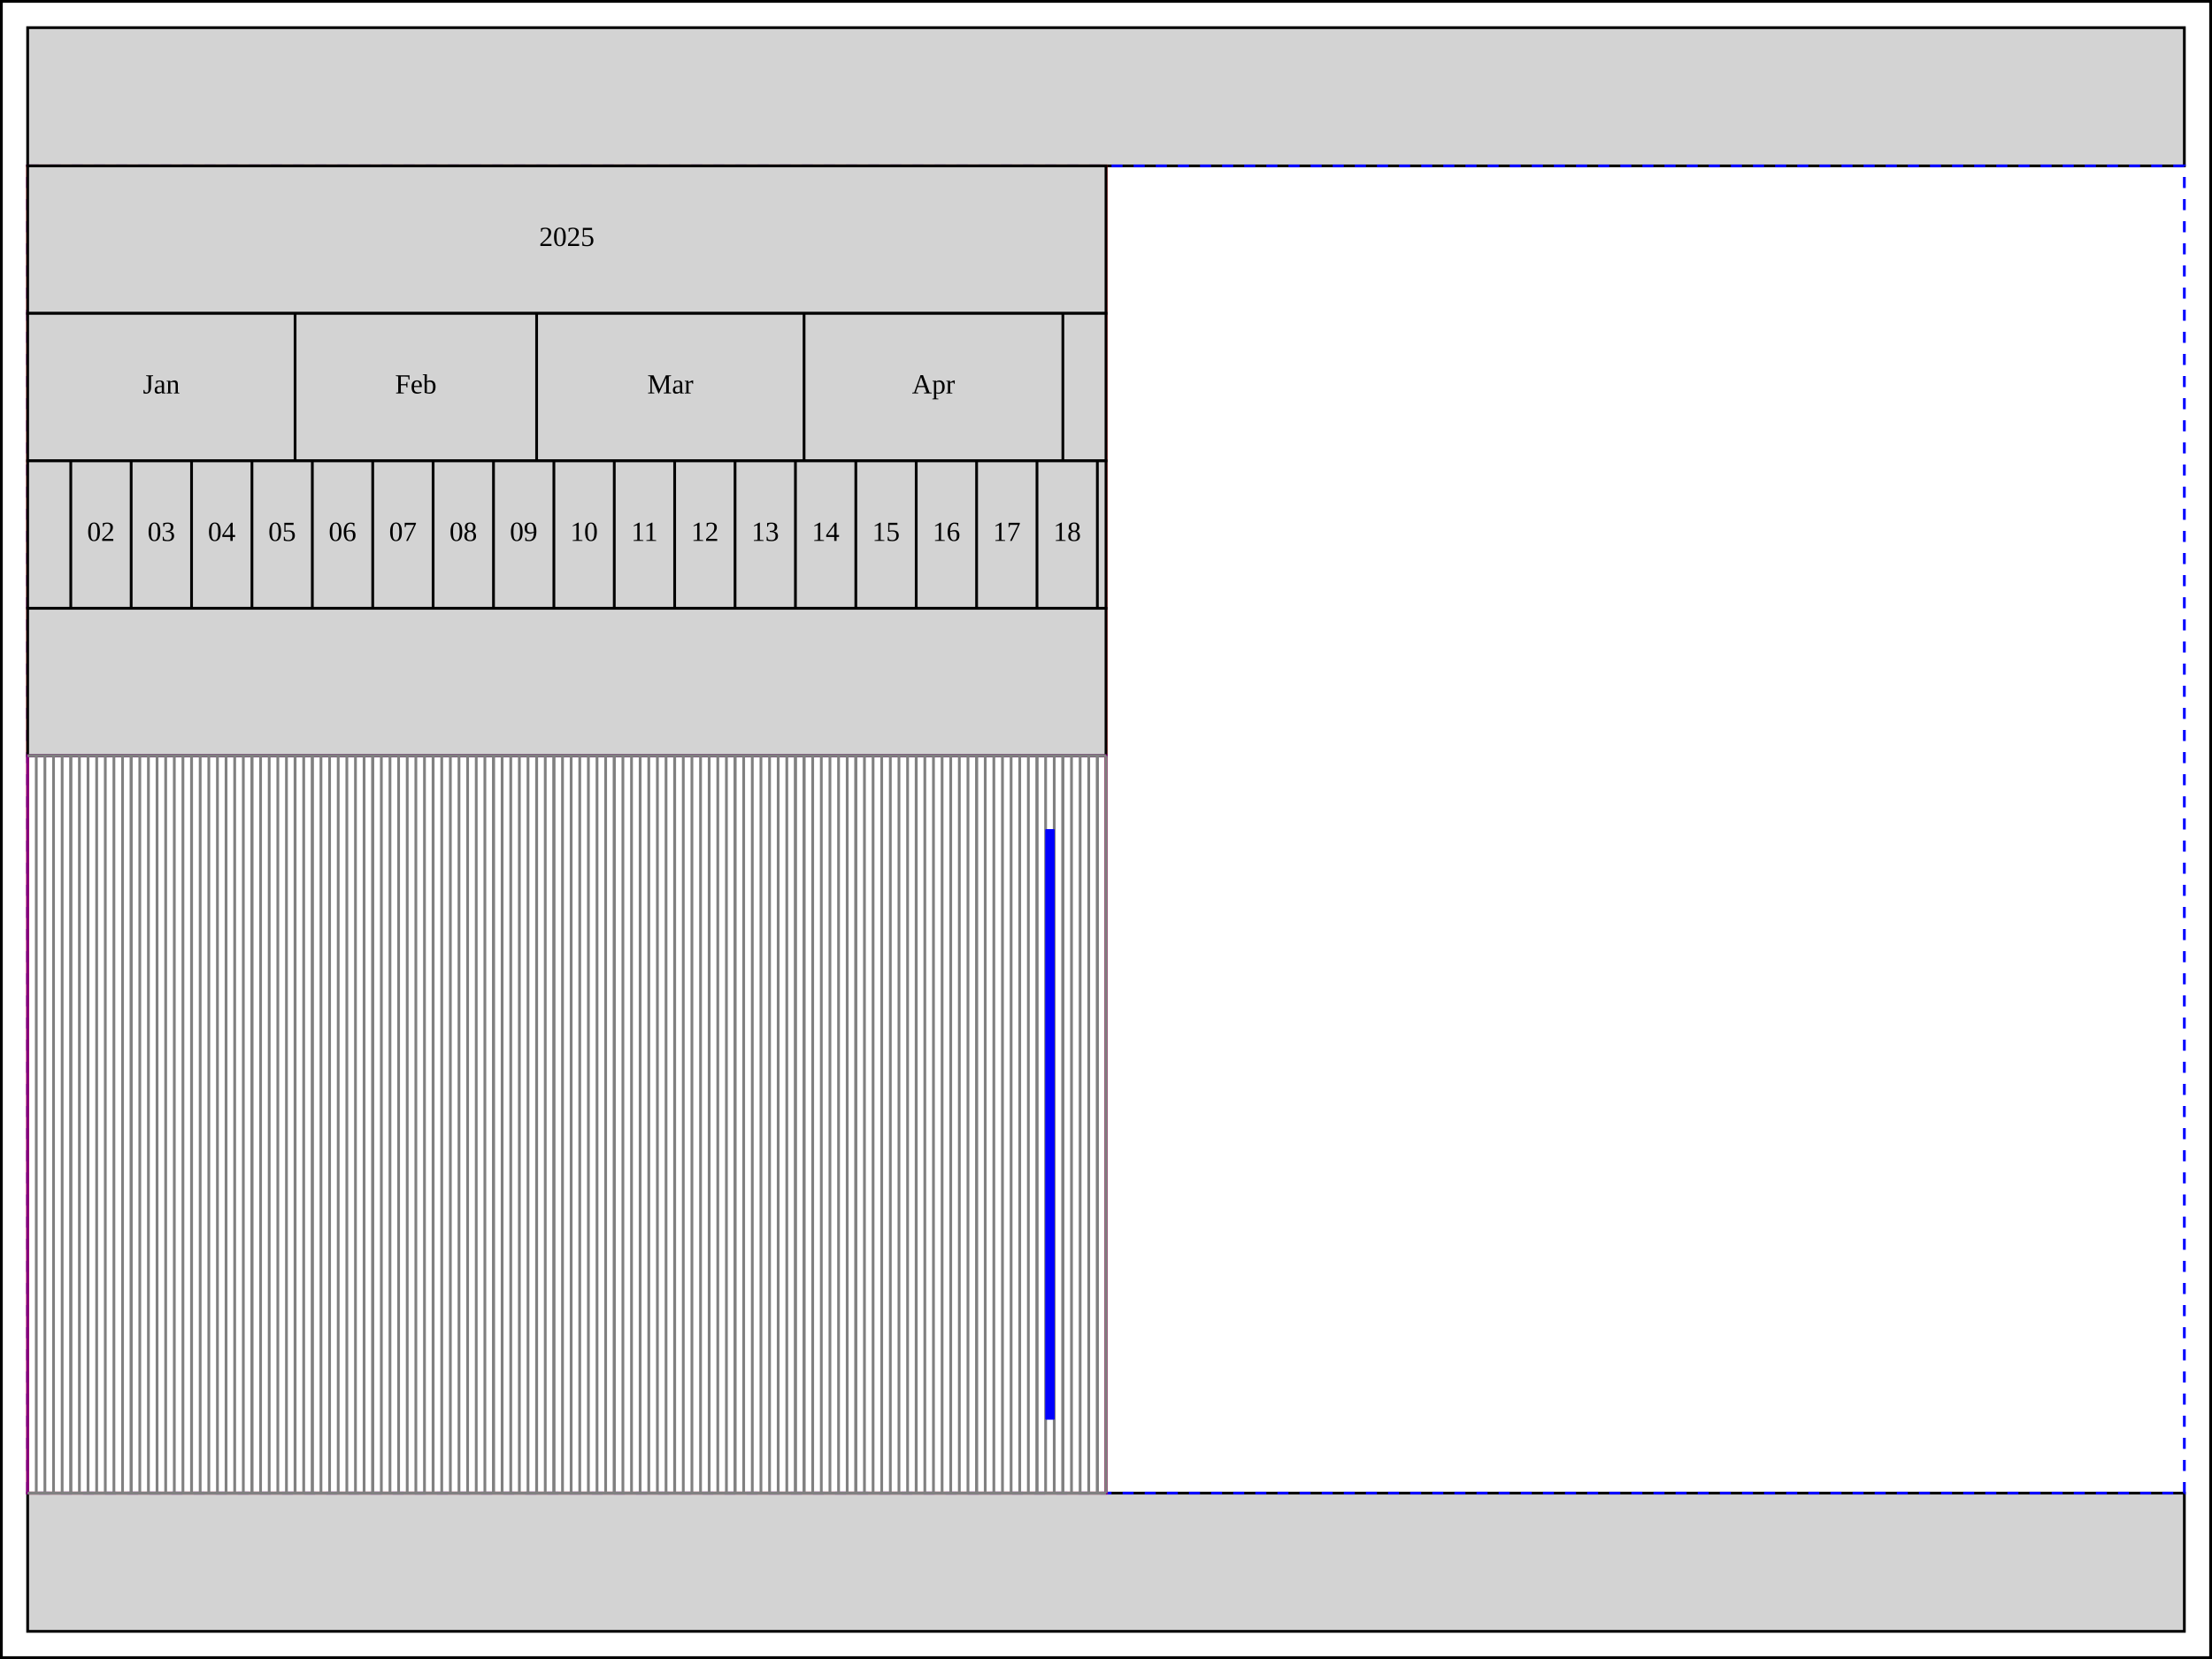
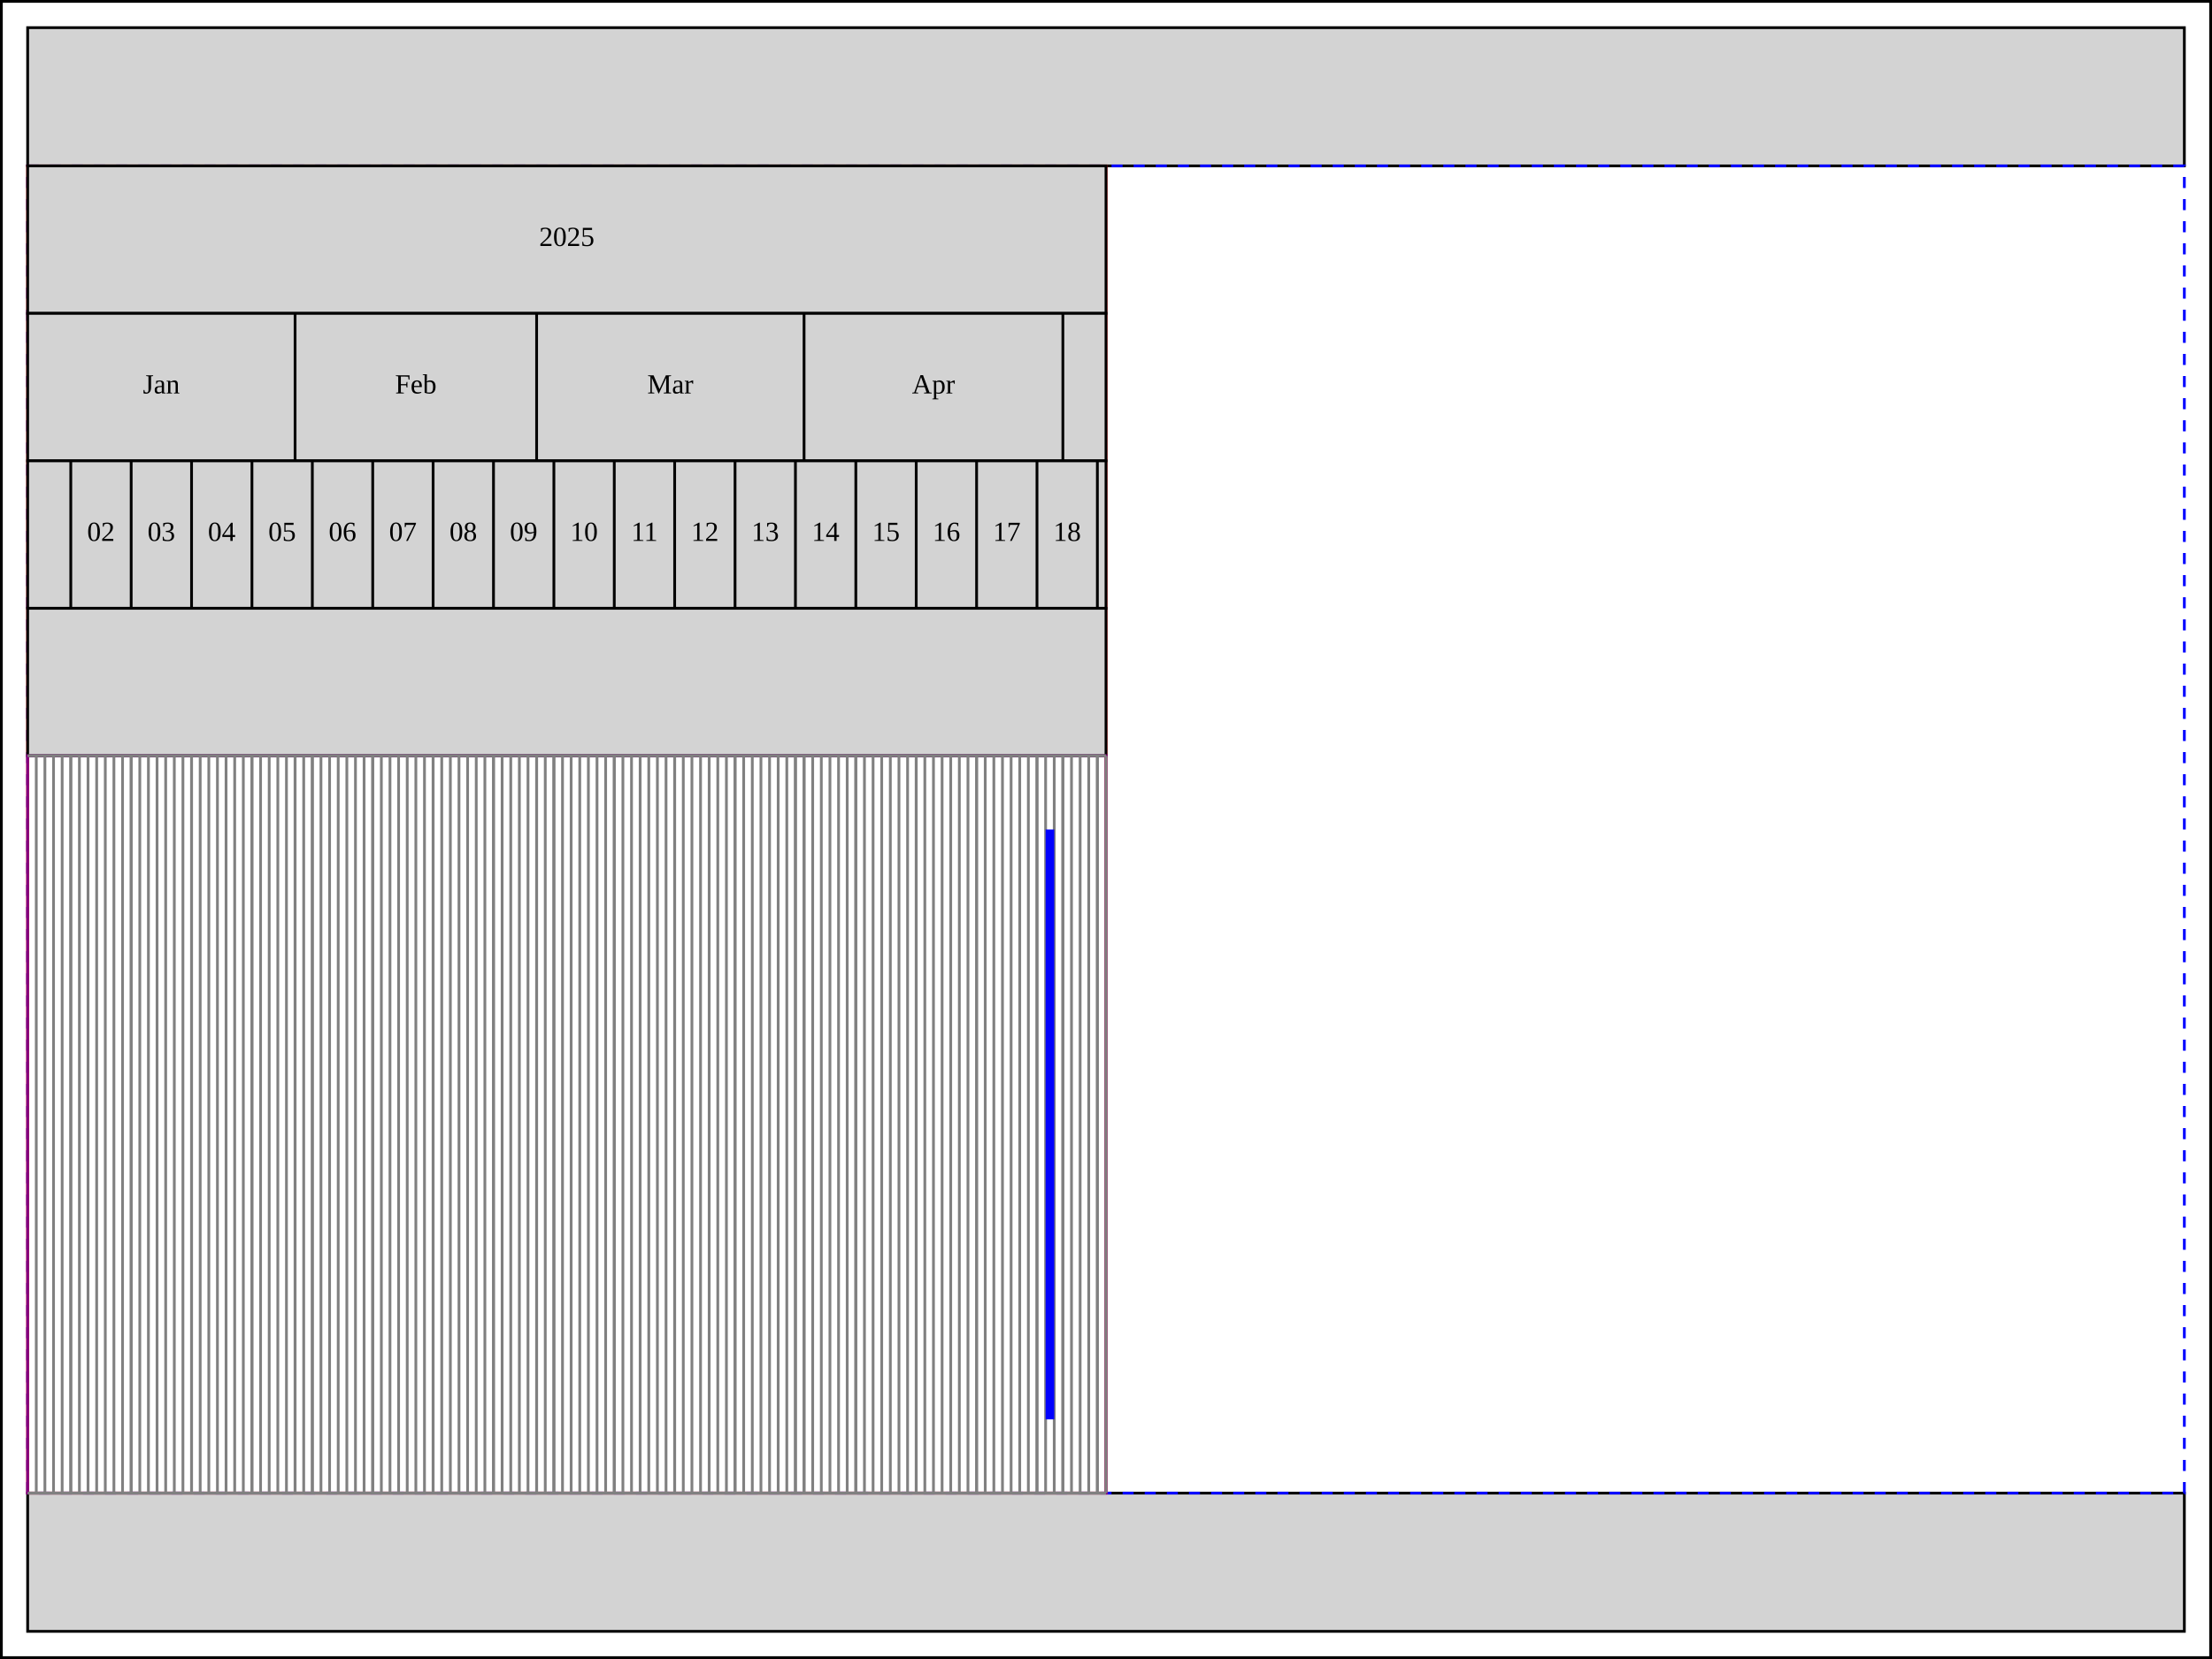
<svg xmlns="http://www.w3.org/2000/svg" baseProfile="full" height="600" version="1.1" width="800">
  <defs />
  <rect fill="white" height="600" stroke="black" stroke-width="2" width="800" x="0" y="0" />
  <rect fill="lightgray" height="50" stroke="black" stroke-width="1" width="780" x="10" y="10" />
  <rect fill="lightgray" height="50" stroke="black" stroke-width="1" width="780" x="10" y="540" />
  <rect fill="none" height="480" stroke="blue" stroke-dasharray="4" stroke-width="1" width="780" x="10" y="60" />
  <rect fill="none" height="480" stroke="red" stroke-width="1" width="390.0" x="10" y="60" />
  <rect fill="lightgrey" height="53.333" stroke="black" stroke-width="1" width="390.0" x="10" y="60" />
  <text dominant-baseline="middle" font-size="10" text-anchor="middle" x="205.0" y="86.667">2025</text>
  <rect fill="lightgrey" height="53.333" stroke="black" stroke-width="1" width="390.0" x="10" y="113.333" />
  <line stroke="black" stroke-width="1" x1="106.72" x2="106.72" y1="113.333" y2="166.667" />
  <text dominant-baseline="middle" font-size="10" text-anchor="middle" x="58.36" y="140.0">Jan</text>
  <line stroke="black" stroke-width="1" x1="194.08" x2="194.08" y1="113.333" y2="166.667" />
  <text dominant-baseline="middle" font-size="10" text-anchor="middle" x="150.4" y="140.0">Feb</text>
  <line stroke="black" stroke-width="1" x1="290.8" x2="290.8" y1="113.333" y2="166.667" />
  <text dominant-baseline="middle" font-size="10" text-anchor="middle" x="242.44" y="140.0">Mar</text>
  <line stroke="black" stroke-width="1" x1="384.4" x2="384.4" y1="113.333" y2="166.667" />
  <text dominant-baseline="middle" font-size="10" text-anchor="middle" x="337.6" y="140.0">Apr</text>
  <rect fill="lightgrey" height="53.333" stroke="black" stroke-width="1" width="390.0" x="10" y="166.667" />
  <line stroke="black" stroke-width="1" x1="25.6" x2="25.6" y1="166.667" y2="220" />
  <line stroke="black" stroke-width="1" x1="47.44" x2="47.44" y1="166.667" y2="220" />
  <text dominant-baseline="middle" font-size="10" text-anchor="middle" x="36.52" y="193.333">02</text>
  <line stroke="black" stroke-width="1" x1="69.28" x2="69.28" y1="166.667" y2="220" />
  <text dominant-baseline="middle" font-size="10" text-anchor="middle" x="58.36" y="193.333">03</text>
  <line stroke="black" stroke-width="1" x1="91.12" x2="91.12" y1="166.667" y2="220" />
  <text dominant-baseline="middle" font-size="10" text-anchor="middle" x="80.2" y="193.333">04</text>
  <line stroke="black" stroke-width="1" x1="112.96" x2="112.96" y1="166.667" y2="220" />
  <text dominant-baseline="middle" font-size="10" text-anchor="middle" x="102.04" y="193.333">05</text>
  <line stroke="black" stroke-width="1" x1="134.8" x2="134.8" y1="166.667" y2="220" />
  <text dominant-baseline="middle" font-size="10" text-anchor="middle" x="123.88" y="193.333">06</text>
  <line stroke="black" stroke-width="1" x1="156.64" x2="156.64" y1="166.667" y2="220" />
  <text dominant-baseline="middle" font-size="10" text-anchor="middle" x="145.72" y="193.333">07</text>
  <line stroke="black" stroke-width="1" x1="178.48" x2="178.48" y1="166.667" y2="220" />
  <text dominant-baseline="middle" font-size="10" text-anchor="middle" x="167.56" y="193.333">08</text>
  <line stroke="black" stroke-width="1" x1="200.32" x2="200.32" y1="166.667" y2="220" />
  <text dominant-baseline="middle" font-size="10" text-anchor="middle" x="189.4" y="193.333">09</text>
  <line stroke="black" stroke-width="1" x1="222.16" x2="222.16" y1="166.667" y2="220" />
  <text dominant-baseline="middle" font-size="10" text-anchor="middle" x="211.24" y="193.333">10</text>
  <line stroke="black" stroke-width="1" x1="244.0" x2="244.0" y1="166.667" y2="220" />
  <text dominant-baseline="middle" font-size="10" text-anchor="middle" x="233.08" y="193.333">11</text>
  <line stroke="black" stroke-width="1" x1="265.84" x2="265.84" y1="166.667" y2="220" />
  <text dominant-baseline="middle" font-size="10" text-anchor="middle" x="254.92" y="193.333">12</text>
  <line stroke="black" stroke-width="1" x1="287.68" x2="287.68" y1="166.667" y2="220" />
  <text dominant-baseline="middle" font-size="10" text-anchor="middle" x="276.76" y="193.333">13</text>
  <line stroke="black" stroke-width="1" x1="309.52" x2="309.52" y1="166.667" y2="220" />
  <text dominant-baseline="middle" font-size="10" text-anchor="middle" x="298.6" y="193.333">14</text>
  <line stroke="black" stroke-width="1" x1="331.36" x2="331.36" y1="166.667" y2="220" />
  <text dominant-baseline="middle" font-size="10" text-anchor="middle" x="320.44" y="193.333">15</text>
  <line stroke="black" stroke-width="1" x1="353.2" x2="353.2" y1="166.667" y2="220" />
  <text dominant-baseline="middle" font-size="10" text-anchor="middle" x="342.28" y="193.333">16</text>
  <line stroke="black" stroke-width="1" x1="375.04" x2="375.04" y1="166.667" y2="220" />
  <text dominant-baseline="middle" font-size="10" text-anchor="middle" x="364.12" y="193.333">17</text>
  <line stroke="black" stroke-width="1" x1="396.88" x2="396.88" y1="166.667" y2="220" />
  <text dominant-baseline="middle" font-size="10" text-anchor="middle" x="385.96" y="193.333">18</text>
  <rect fill="lightgrey" height="53.333" stroke="black" stroke-width="1" width="390.0" x="10" y="220" />
  <rect fill="none" height="266.667" stroke="purple" stroke-width="1" width="390.0" x="10" y="273.333" />
  <line stroke="gray" stroke-width="1" x1="10" x2="400.0" y1="273.333" y2="273.333" />
  <line stroke="gray" stroke-width="1" x1="10" x2="400.0" y1="540.0" y2="540.0" />
  <line stroke="gray" stroke-width="1" x1="106.72" x2="106.72" y1="273.333" y2="540.0" />
  <line stroke="gray" stroke-width="1" x1="194.08" x2="194.08" y1="273.333" y2="540.0" />
  <line stroke="gray" stroke-width="1" x1="290.8" x2="290.8" y1="273.333" y2="540.0" />
  <line stroke="gray" stroke-width="1" x1="384.4" x2="384.4" y1="273.333" y2="540.0" />
  <line stroke="gray" stroke-width="1" x1="25.6" x2="25.6" y1="273.333" y2="540.0" />
  <line stroke="gray" stroke-width="1" x1="47.44" x2="47.44" y1="273.333" y2="540.0" />
  <line stroke="gray" stroke-width="1" x1="69.28" x2="69.28" y1="273.333" y2="540.0" />
  <line stroke="gray" stroke-width="1" x1="91.12" x2="91.12" y1="273.333" y2="540.0" />
  <line stroke="gray" stroke-width="1" x1="112.96" x2="112.96" y1="273.333" y2="540.0" />
  <line stroke="gray" stroke-width="1" x1="134.8" x2="134.8" y1="273.333" y2="540.0" />
  <line stroke="gray" stroke-width="1" x1="156.64" x2="156.64" y1="273.333" y2="540.0" />
  <line stroke="gray" stroke-width="1" x1="178.48" x2="178.48" y1="273.333" y2="540.0" />
  <line stroke="gray" stroke-width="1" x1="200.32" x2="200.32" y1="273.333" y2="540.0" />
  <line stroke="gray" stroke-width="1" x1="222.16" x2="222.16" y1="273.333" y2="540.0" />
  <line stroke="gray" stroke-width="1" x1="244.0" x2="244.0" y1="273.333" y2="540.0" />
  <line stroke="gray" stroke-width="1" x1="265.84" x2="265.84" y1="273.333" y2="540.0" />
  <line stroke="gray" stroke-width="1" x1="287.68" x2="287.68" y1="273.333" y2="540.0" />
  <line stroke="gray" stroke-width="1" x1="309.52" x2="309.52" y1="273.333" y2="540.0" />
  <line stroke="gray" stroke-width="1" x1="331.36" x2="331.36" y1="273.333" y2="540.0" />
  <line stroke="gray" stroke-width="1" x1="353.2" x2="353.2" y1="273.333" y2="540.0" />
  <line stroke="gray" stroke-width="1" x1="375.04" x2="375.04" y1="273.333" y2="540.0" />
  <line stroke="gray" stroke-width="1" x1="396.88" x2="396.88" y1="273.333" y2="540.0" />
  <line stroke="gray" stroke-width="1" x1="13.12" x2="13.12" y1="273.333" y2="540.0" />
  <line stroke="gray" stroke-width="1" x1="16.24" x2="16.24" y1="273.333" y2="540.0" />
  <line stroke="gray" stroke-width="1" x1="19.36" x2="19.36" y1="273.333" y2="540.0" />
  <line stroke="gray" stroke-width="1" x1="22.48" x2="22.48" y1="273.333" y2="540.0" />
  <line stroke="gray" stroke-width="1" x1="25.6" x2="25.6" y1="273.333" y2="540.0" />
  <line stroke="gray" stroke-width="1" x1="28.72" x2="28.72" y1="273.333" y2="540.0" />
  <line stroke="gray" stroke-width="1" x1="31.84" x2="31.84" y1="273.333" y2="540.0" />
  <line stroke="gray" stroke-width="1" x1="34.96" x2="34.96" y1="273.333" y2="540.0" />
  <line stroke="gray" stroke-width="1" x1="38.08" x2="38.08" y1="273.333" y2="540.0" />
  <line stroke="gray" stroke-width="1" x1="41.2" x2="41.2" y1="273.333" y2="540.0" />
  <line stroke="gray" stroke-width="1" x1="44.32" x2="44.32" y1="273.333" y2="540.0" />
  <line stroke="gray" stroke-width="1" x1="47.44" x2="47.44" y1="273.333" y2="540.0" />
  <line stroke="gray" stroke-width="1" x1="50.56" x2="50.56" y1="273.333" y2="540.0" />
  <line stroke="gray" stroke-width="1" x1="53.68" x2="53.68" y1="273.333" y2="540.0" />
  <line stroke="gray" stroke-width="1" x1="56.8" x2="56.8" y1="273.333" y2="540.0" />
  <line stroke="gray" stroke-width="1" x1="59.92" x2="59.92" y1="273.333" y2="540.0" />
  <line stroke="gray" stroke-width="1" x1="63.04" x2="63.04" y1="273.333" y2="540.0" />
  <line stroke="gray" stroke-width="1" x1="66.16" x2="66.16" y1="273.333" y2="540.0" />
  <line stroke="gray" stroke-width="1" x1="69.28" x2="69.28" y1="273.333" y2="540.0" />
  <line stroke="gray" stroke-width="1" x1="72.4" x2="72.4" y1="273.333" y2="540.0" />
  <line stroke="gray" stroke-width="1" x1="75.52" x2="75.52" y1="273.333" y2="540.0" />
  <line stroke="gray" stroke-width="1" x1="78.64" x2="78.64" y1="273.333" y2="540.0" />
  <line stroke="gray" stroke-width="1" x1="81.76" x2="81.76" y1="273.333" y2="540.0" />
  <line stroke="gray" stroke-width="1" x1="84.88" x2="84.88" y1="273.333" y2="540.0" />
  <line stroke="gray" stroke-width="1" x1="88.0" x2="88.0" y1="273.333" y2="540.0" />
  <line stroke="gray" stroke-width="1" x1="91.12" x2="91.12" y1="273.333" y2="540.0" />
  <line stroke="gray" stroke-width="1" x1="94.24" x2="94.24" y1="273.333" y2="540.0" />
  <line stroke="gray" stroke-width="1" x1="97.36" x2="97.36" y1="273.333" y2="540.0" />
  <line stroke="gray" stroke-width="1" x1="100.48" x2="100.48" y1="273.333" y2="540.0" />
  <line stroke="gray" stroke-width="1" x1="103.6" x2="103.6" y1="273.333" y2="540.0" />
  <line stroke="gray" stroke-width="1" x1="106.72" x2="106.72" y1="273.333" y2="540.0" />
  <line stroke="gray" stroke-width="1" x1="109.84" x2="109.84" y1="273.333" y2="540.0" />
  <line stroke="gray" stroke-width="1" x1="112.96" x2="112.96" y1="273.333" y2="540.0" />
  <line stroke="gray" stroke-width="1" x1="116.08" x2="116.08" y1="273.333" y2="540.0" />
  <line stroke="gray" stroke-width="1" x1="119.2" x2="119.2" y1="273.333" y2="540.0" />
  <line stroke="gray" stroke-width="1" x1="122.32" x2="122.32" y1="273.333" y2="540.0" />
  <line stroke="gray" stroke-width="1" x1="125.44" x2="125.44" y1="273.333" y2="540.0" />
  <line stroke="gray" stroke-width="1" x1="128.56" x2="128.56" y1="273.333" y2="540.0" />
  <line stroke="gray" stroke-width="1" x1="131.68" x2="131.68" y1="273.333" y2="540.0" />
  <line stroke="gray" stroke-width="1" x1="134.8" x2="134.8" y1="273.333" y2="540.0" />
  <line stroke="gray" stroke-width="1" x1="137.92" x2="137.92" y1="273.333" y2="540.0" />
  <line stroke="gray" stroke-width="1" x1="141.04" x2="141.04" y1="273.333" y2="540.0" />
  <line stroke="gray" stroke-width="1" x1="144.16" x2="144.16" y1="273.333" y2="540.0" />
  <line stroke="gray" stroke-width="1" x1="147.28" x2="147.28" y1="273.333" y2="540.0" />
  <line stroke="gray" stroke-width="1" x1="150.4" x2="150.4" y1="273.333" y2="540.0" />
  <line stroke="gray" stroke-width="1" x1="153.52" x2="153.52" y1="273.333" y2="540.0" />
  <line stroke="gray" stroke-width="1" x1="156.64" x2="156.64" y1="273.333" y2="540.0" />
  <line stroke="gray" stroke-width="1" x1="159.76" x2="159.76" y1="273.333" y2="540.0" />
  <line stroke="gray" stroke-width="1" x1="162.88" x2="162.88" y1="273.333" y2="540.0" />
  <line stroke="gray" stroke-width="1" x1="166.0" x2="166.0" y1="273.333" y2="540.0" />
  <line stroke="gray" stroke-width="1" x1="169.12" x2="169.12" y1="273.333" y2="540.0" />
  <line stroke="gray" stroke-width="1" x1="172.24" x2="172.24" y1="273.333" y2="540.0" />
  <line stroke="gray" stroke-width="1" x1="175.36" x2="175.36" y1="273.333" y2="540.0" />
  <line stroke="gray" stroke-width="1" x1="178.48" x2="178.48" y1="273.333" y2="540.0" />
  <line stroke="gray" stroke-width="1" x1="181.6" x2="181.6" y1="273.333" y2="540.0" />
  <line stroke="gray" stroke-width="1" x1="184.72" x2="184.72" y1="273.333" y2="540.0" />
  <line stroke="gray" stroke-width="1" x1="187.84" x2="187.84" y1="273.333" y2="540.0" />
  <line stroke="gray" stroke-width="1" x1="190.96" x2="190.96" y1="273.333" y2="540.0" />
  <line stroke="gray" stroke-width="1" x1="194.08" x2="194.08" y1="273.333" y2="540.0" />
  <line stroke="gray" stroke-width="1" x1="197.2" x2="197.2" y1="273.333" y2="540.0" />
  <line stroke="gray" stroke-width="1" x1="200.32" x2="200.32" y1="273.333" y2="540.0" />
  <line stroke="gray" stroke-width="1" x1="203.44" x2="203.44" y1="273.333" y2="540.0" />
  <line stroke="gray" stroke-width="1" x1="206.56" x2="206.56" y1="273.333" y2="540.0" />
  <line stroke="gray" stroke-width="1" x1="209.68" x2="209.68" y1="273.333" y2="540.0" />
  <line stroke="gray" stroke-width="1" x1="212.8" x2="212.8" y1="273.333" y2="540.0" />
  <line stroke="gray" stroke-width="1" x1="215.92" x2="215.92" y1="273.333" y2="540.0" />
  <line stroke="gray" stroke-width="1" x1="219.04" x2="219.04" y1="273.333" y2="540.0" />
  <line stroke="gray" stroke-width="1" x1="222.16" x2="222.16" y1="273.333" y2="540.0" />
  <line stroke="gray" stroke-width="1" x1="225.28" x2="225.28" y1="273.333" y2="540.0" />
  <line stroke="gray" stroke-width="1" x1="228.4" x2="228.4" y1="273.333" y2="540.0" />
  <line stroke="gray" stroke-width="1" x1="231.52" x2="231.52" y1="273.333" y2="540.0" />
  <line stroke="gray" stroke-width="1" x1="234.64" x2="234.64" y1="273.333" y2="540.0" />
  <line stroke="gray" stroke-width="1" x1="237.76" x2="237.76" y1="273.333" y2="540.0" />
  <line stroke="gray" stroke-width="1" x1="240.88" x2="240.88" y1="273.333" y2="540.0" />
  <line stroke="gray" stroke-width="1" x1="244.0" x2="244.0" y1="273.333" y2="540.0" />
  <line stroke="gray" stroke-width="1" x1="247.12" x2="247.12" y1="273.333" y2="540.0" />
  <line stroke="gray" stroke-width="1" x1="250.24" x2="250.24" y1="273.333" y2="540.0" />
  <line stroke="gray" stroke-width="1" x1="253.36" x2="253.36" y1="273.333" y2="540.0" />
  <line stroke="gray" stroke-width="1" x1="256.48" x2="256.48" y1="273.333" y2="540.0" />
  <line stroke="gray" stroke-width="1" x1="259.6" x2="259.6" y1="273.333" y2="540.0" />
  <line stroke="gray" stroke-width="1" x1="262.72" x2="262.72" y1="273.333" y2="540.0" />
  <line stroke="gray" stroke-width="1" x1="265.84" x2="265.84" y1="273.333" y2="540.0" />
  <line stroke="gray" stroke-width="1" x1="268.96" x2="268.96" y1="273.333" y2="540.0" />
  <line stroke="gray" stroke-width="1" x1="272.08" x2="272.08" y1="273.333" y2="540.0" />
  <line stroke="gray" stroke-width="1" x1="275.2" x2="275.2" y1="273.333" y2="540.0" />
  <line stroke="gray" stroke-width="1" x1="278.32" x2="278.32" y1="273.333" y2="540.0" />
  <line stroke="gray" stroke-width="1" x1="281.44" x2="281.44" y1="273.333" y2="540.0" />
  <line stroke="gray" stroke-width="1" x1="284.56" x2="284.56" y1="273.333" y2="540.0" />
  <line stroke="gray" stroke-width="1" x1="287.68" x2="287.68" y1="273.333" y2="540.0" />
  <line stroke="gray" stroke-width="1" x1="290.8" x2="290.8" y1="273.333" y2="540.0" />
  <line stroke="gray" stroke-width="1" x1="293.92" x2="293.92" y1="273.333" y2="540.0" />
  <line stroke="gray" stroke-width="1" x1="297.04" x2="297.04" y1="273.333" y2="540.0" />
  <line stroke="gray" stroke-width="1" x1="300.16" x2="300.16" y1="273.333" y2="540.0" />
  <line stroke="gray" stroke-width="1" x1="303.28" x2="303.28" y1="273.333" y2="540.0" />
  <line stroke="gray" stroke-width="1" x1="306.4" x2="306.4" y1="273.333" y2="540.0" />
  <line stroke="gray" stroke-width="1" x1="309.52" x2="309.52" y1="273.333" y2="540.0" />
  <line stroke="gray" stroke-width="1" x1="312.64" x2="312.64" y1="273.333" y2="540.0" />
  <line stroke="gray" stroke-width="1" x1="315.76" x2="315.76" y1="273.333" y2="540.0" />
  <line stroke="gray" stroke-width="1" x1="318.88" x2="318.88" y1="273.333" y2="540.0" />
  <line stroke="gray" stroke-width="1" x1="322.0" x2="322.0" y1="273.333" y2="540.0" />
  <line stroke="gray" stroke-width="1" x1="325.12" x2="325.12" y1="273.333" y2="540.0" />
  <line stroke="gray" stroke-width="1" x1="328.24" x2="328.24" y1="273.333" y2="540.0" />
  <line stroke="gray" stroke-width="1" x1="331.36" x2="331.36" y1="273.333" y2="540.0" />
  <line stroke="gray" stroke-width="1" x1="334.48" x2="334.48" y1="273.333" y2="540.0" />
  <line stroke="gray" stroke-width="1" x1="337.6" x2="337.6" y1="273.333" y2="540.0" />
  <line stroke="gray" stroke-width="1" x1="340.72" x2="340.72" y1="273.333" y2="540.0" />
  <line stroke="gray" stroke-width="1" x1="343.84" x2="343.84" y1="273.333" y2="540.0" />
  <line stroke="gray" stroke-width="1" x1="346.96" x2="346.96" y1="273.333" y2="540.0" />
  <line stroke="gray" stroke-width="1" x1="350.08" x2="350.08" y1="273.333" y2="540.0" />
  <line stroke="gray" stroke-width="1" x1="353.2" x2="353.2" y1="273.333" y2="540.0" />
  <line stroke="gray" stroke-width="1" x1="356.32" x2="356.32" y1="273.333" y2="540.0" />
  <line stroke="gray" stroke-width="1" x1="359.44" x2="359.44" y1="273.333" y2="540.0" />
  <line stroke="gray" stroke-width="1" x1="362.56" x2="362.56" y1="273.333" y2="540.0" />
  <line stroke="gray" stroke-width="1" x1="365.68" x2="365.68" y1="273.333" y2="540.0" />
  <line stroke="gray" stroke-width="1" x1="368.8" x2="368.8" y1="273.333" y2="540.0" />
  <line stroke="gray" stroke-width="1" x1="371.92" x2="371.92" y1="273.333" y2="540.0" />
  <line stroke="gray" stroke-width="1" x1="375.04" x2="375.04" y1="273.333" y2="540.0" />
  <line stroke="gray" stroke-width="1" x1="378.16" x2="378.16" y1="273.333" y2="540.0" />
  <line stroke="gray" stroke-width="1" x1="381.28" x2="381.28" y1="273.333" y2="540.0" />
  <line stroke="gray" stroke-width="1" x1="384.4" x2="384.4" y1="273.333" y2="540.0" />
  <line stroke="gray" stroke-width="1" x1="387.52" x2="387.52" y1="273.333" y2="540.0" />
  <line stroke="gray" stroke-width="1" x1="390.64" x2="390.64" y1="273.333" y2="540.0" />
  <line stroke="gray" stroke-width="1" x1="393.76" x2="393.76" y1="273.333" y2="540.0" />
  <line stroke="gray" stroke-width="1" x1="396.88" x2="396.88" y1="273.333" y2="540.0" />
  <line stroke="gray" stroke-width="1" x1="400.0" x2="400.0" y1="273.333" y2="540.0" />
  <rect fill="blue" height="213.333" width="3.12" x="378.16" y="300.0" />
-   <rect fill="blue" height="213.333" width="3.12" x="378.16" y="300.0" />
-   <rect fill="blue" height="213.333" width="3.12" x="378.16" y="300.0" />
  <text fill="white" font-family="Arial" font-size="10" text-anchor="start" x="378.16" y="409.667" />
-   <rect fill="blue" height="213.333" width="3.12" x="378.16" y="300.0" />
</svg>
